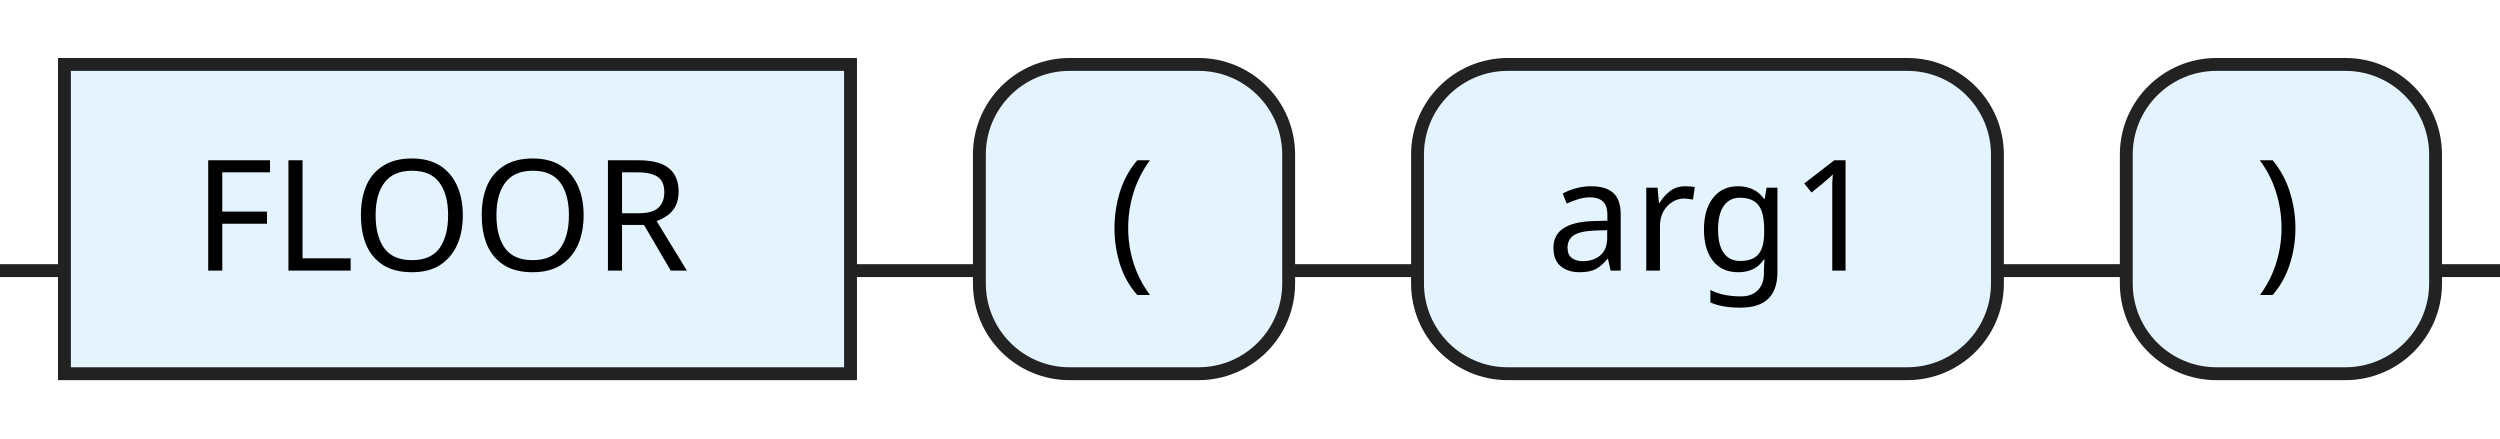
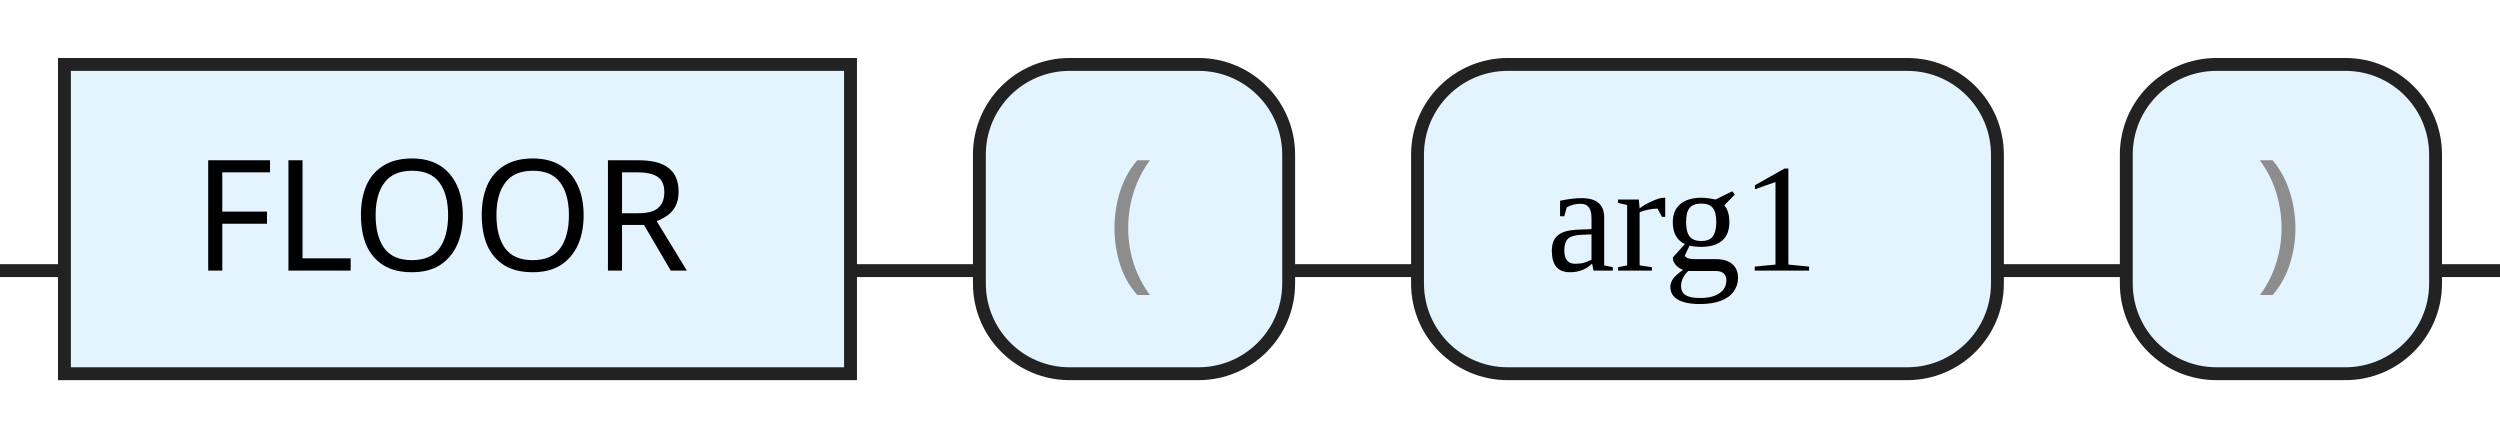
<svg xmlns="http://www.w3.org/2000/svg" version="1.1" width="194" height="34" viewbox="0 0 194 34">
  <defs>
-     <style type="text/css">.c{fill:none;stroke:#222222;}.k{fill:#000000;font-family:Dialog,Sans-serif;font-size:12px;}.s{fill:#e4f4ff;stroke:#222222;}</style>
+     <style type="text/css">.c{fill:none;stroke:#222222;}.k{fill:#000000;font-family:Dialog,Sans-serif;font-size:12px;}.s{fill:#e4f4ff;stroke:#222222;}.syn{fill:#8D8D8D;font-family:Dialog,Sans-serif;font-size:12px;}</style>
  </defs>
  <path class="c" d="M0 21h5m61 0h10m24 0h10m45 0h10m24 0h5" />
  <rect class="s" x="5" y="5" width="61" height="24" />
  <text class="k" x="15" y="21">FLOOR</text>
  <rect class="s" x="76" y="5" width="24" height="24" rx="7" />
-   <text class="k" x="86" y="21">(</text>
+   <text class="syn" x="86" y="21">(</text>
  <rect class="s" x="110" y="5" width="45" height="24" rx="7" />
-   <text class="k" x="120" y="21">arg1</text>
+   <text class="null" x="120" y="21">arg1</text>
  <rect class="s" x="165" y="5" width="24" height="24" rx="7" />
-   <text class="k" x="175" y="21">)</text>
+   <text class="syn" x="175" y="21">)</text>
</svg>
